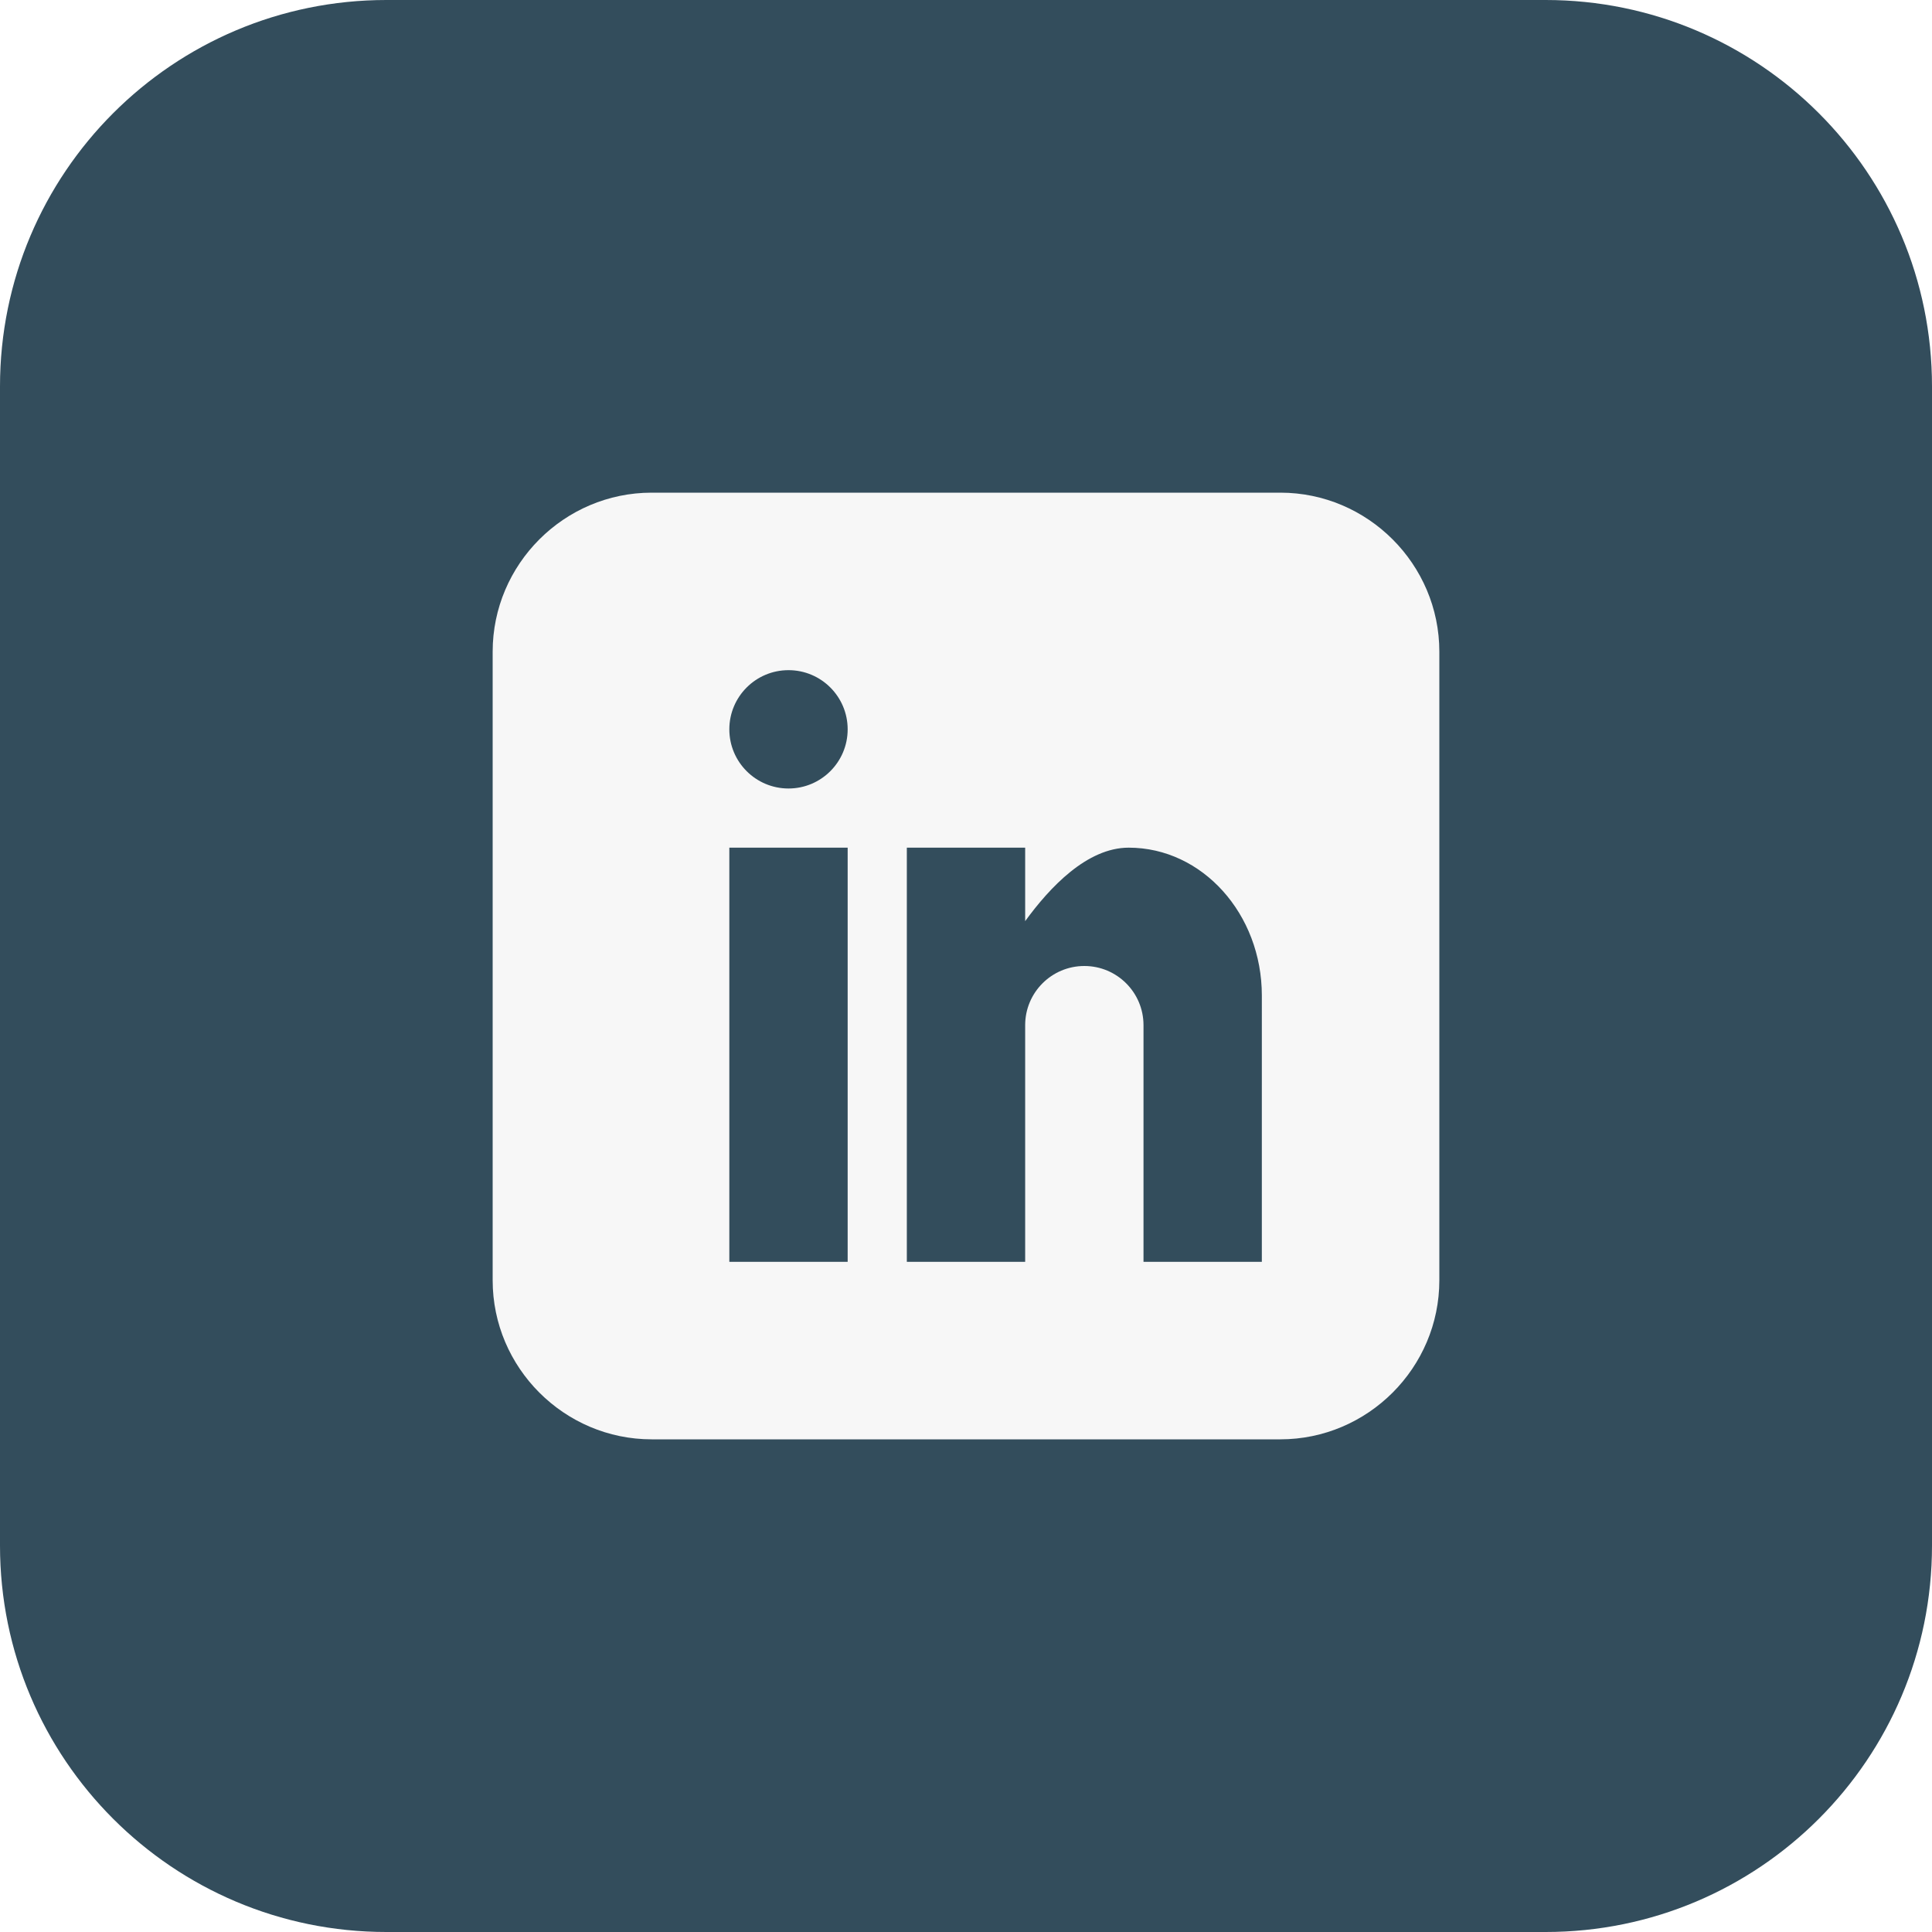
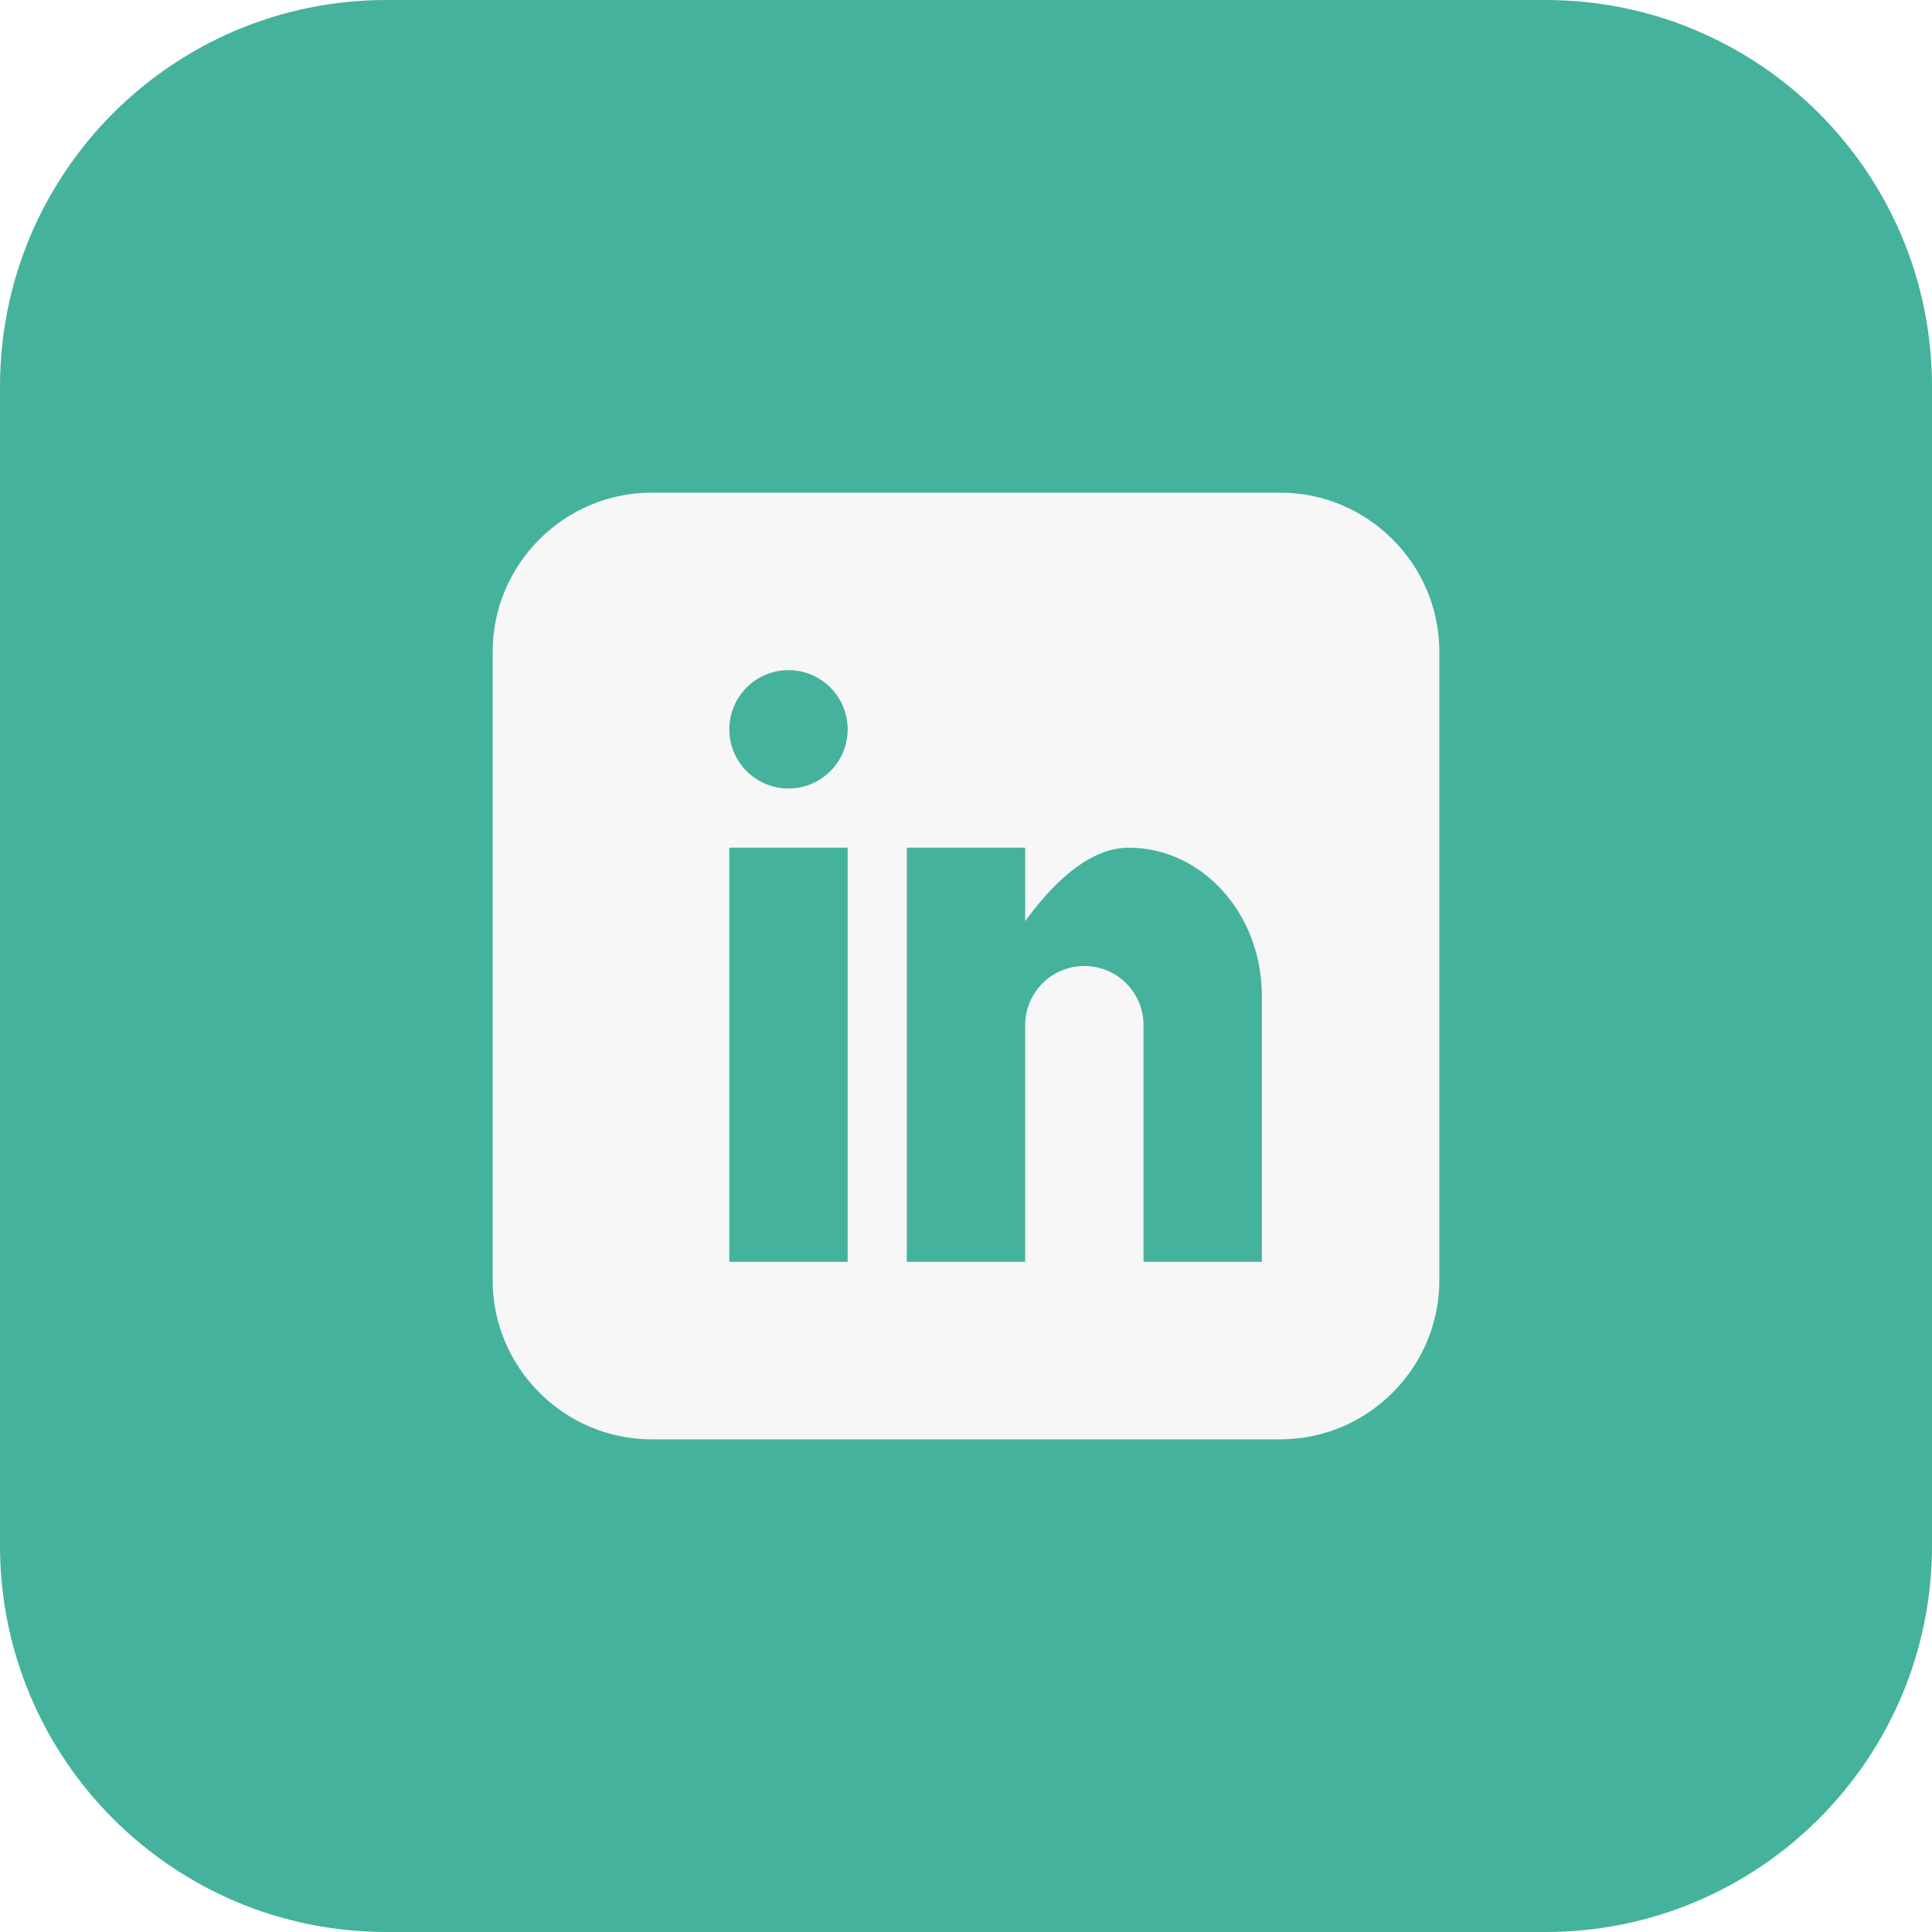
<svg xmlns="http://www.w3.org/2000/svg" id="linkedin" class="custom-icon" version="1.1" viewBox="0 0 100 100" style="height: 100px; width: 100px;">
-   <rect class="outer-shape" x="0" y="0" width="100" height="100" rx="20" ry="20" style="opacity: 1; fill: rgb(51, 77, 92);" />
+   <rect class="outer-shape" x="0" y="0" width="100" height="100" rx="20" ry="20" style="opacity: 1; fill: rgb(69, 178, 157);" />
  <path class="inner-shape" style="opacity: 1; fill: rgb(247, 247, 247);" transform="translate(25,25) scale(0.5)" d="M82.539,1H17.461C8.408,1,1,8.408,1,17.461v65.078C1,91.592,8.408,99,17.461,99h65.078C91.592,99,99,91.592,99,82.539 V17.461C99,8.408,91.592,1,82.539,1z M37.75,80.625H25.5V37.75h12.25V80.625z M31.625,31.625c-3.383,0-6.125-2.742-6.125-6.125 s2.742-6.125,6.125-6.125s6.125,2.742,6.125,6.125S35.008,31.625,31.625,31.625z M80.625,80.625h-12.25v-24.5 c0-3.383-2.742-6.125-6.125-6.125s-6.125,2.742-6.125,6.125v24.5h-12.25V37.75h12.25v7.606c2.526-3.47,6.389-7.606,10.719-7.606 c7.612,0,13.782,6.856,13.782,15.312L80.625,80.625L80.625,80.625z" />
</svg>
